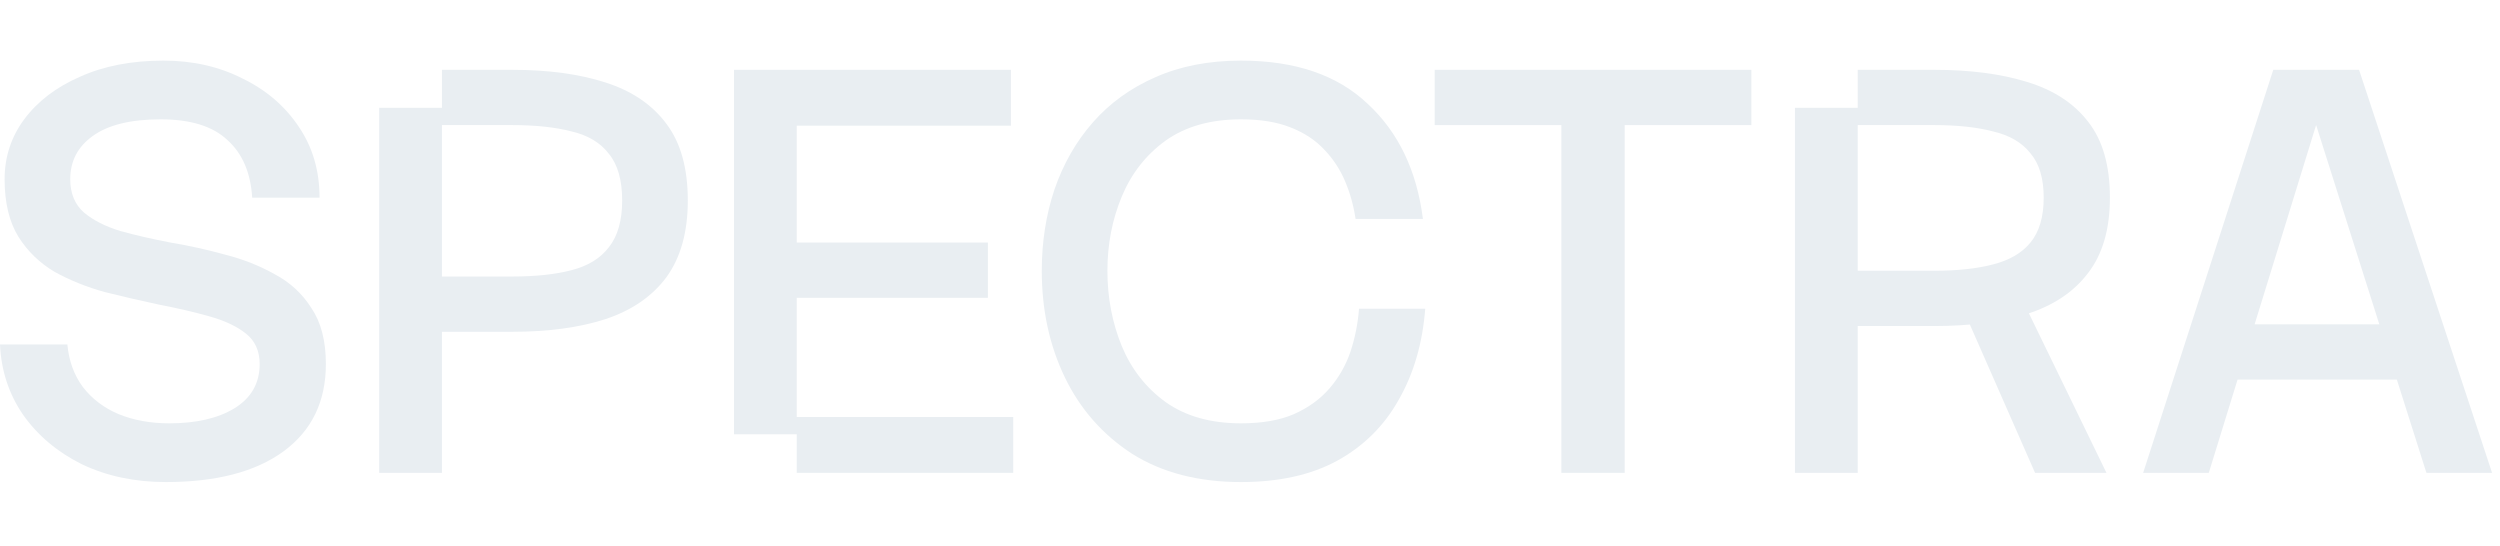
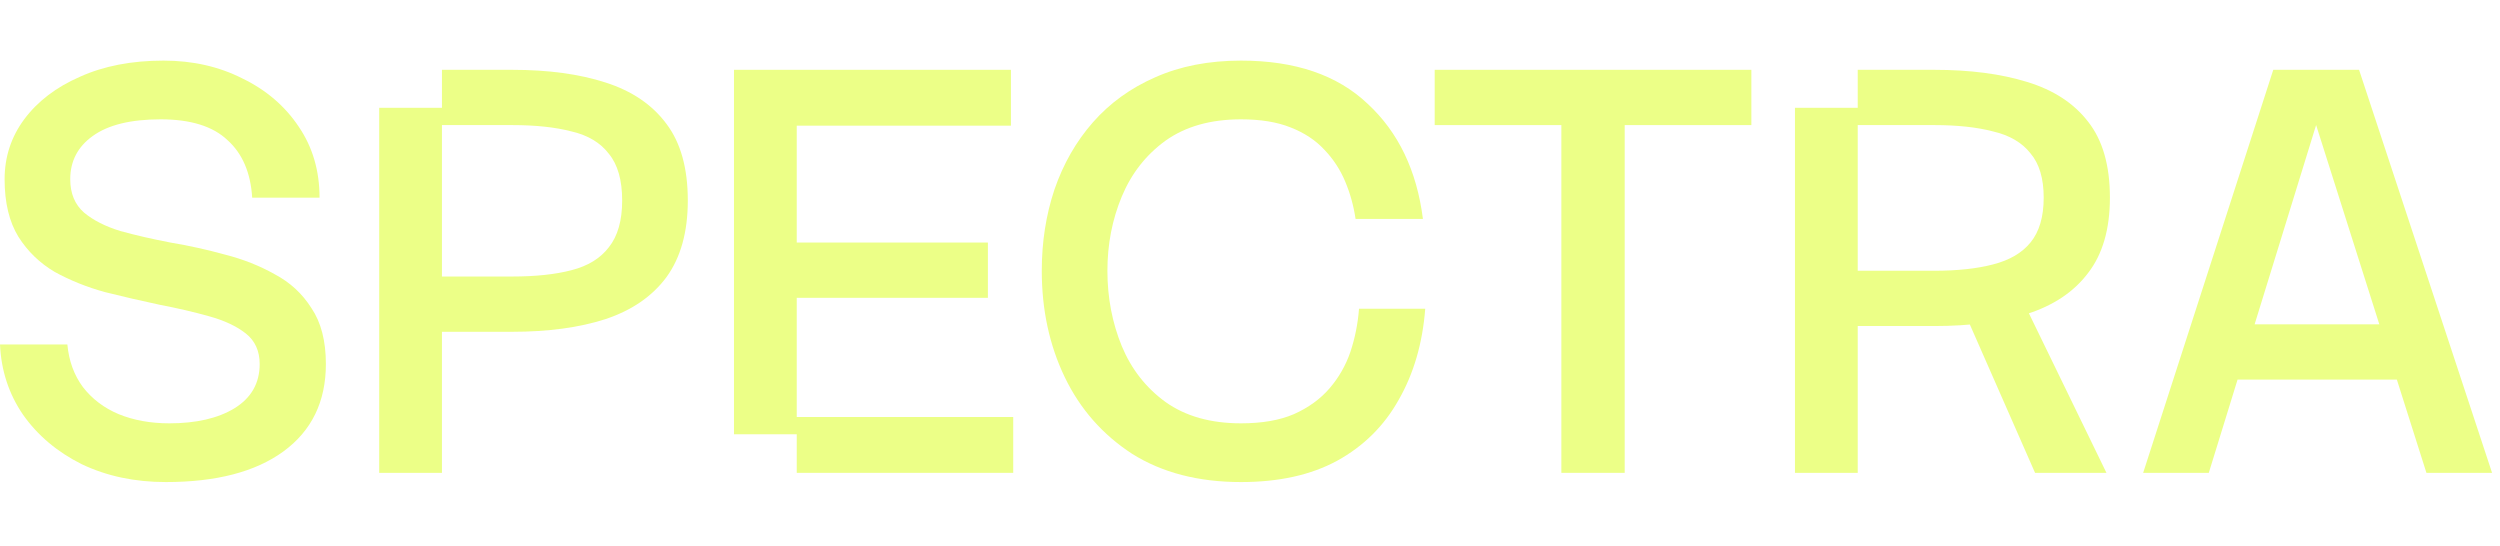
<svg xmlns="http://www.w3.org/2000/svg" width="165" height="36" viewBox="0 0 165 36" fill="none">
-   <path d="M4.446 22.734C4.547 23.823 4.889 24.761 5.472 25.546C6.08 26.331 6.865 26.927 7.828 27.332C8.816 27.737 9.931 27.94 11.172 27.94C12.945 27.94 14.377 27.611 15.466 26.952C16.581 26.268 17.138 25.293 17.138 24.026C17.138 23.165 16.834 22.493 16.226 22.012C15.618 21.531 14.807 21.151 13.794 20.872C12.806 20.593 11.717 20.34 10.526 20.112C9.335 19.859 8.132 19.58 6.916 19.276C5.725 18.947 4.623 18.503 3.61 17.946C2.622 17.363 1.824 16.591 1.216 15.628C0.608 14.64 0.304 13.373 0.304 11.828C0.304 10.359 0.735 9.041 1.596 7.876C2.483 6.685 3.711 5.748 5.282 5.064C6.853 4.355 8.689 4 10.792 4C12.717 4 14.453 4.393 15.998 5.178C17.569 5.938 18.81 7.002 19.722 8.37C20.634 9.713 21.09 11.271 21.09 13.044H16.644C16.543 11.397 15.998 10.131 15.01 9.244C14.047 8.332 12.578 7.876 10.602 7.876C8.626 7.876 7.131 8.243 6.118 8.978C5.13 9.687 4.636 10.637 4.636 11.828C4.636 12.765 4.94 13.5 5.548 14.032C6.156 14.539 6.954 14.944 7.942 15.248C8.955 15.527 10.057 15.78 11.248 16.008C12.464 16.211 13.667 16.477 14.858 16.806C16.049 17.11 17.138 17.541 18.126 18.098C19.139 18.63 19.95 19.377 20.558 20.34C21.191 21.277 21.508 22.506 21.508 24.026C21.508 26.509 20.571 28.434 18.696 29.802C16.847 31.145 14.263 31.816 10.944 31.816C8.892 31.816 7.043 31.423 5.396 30.638C3.775 29.827 2.483 28.738 1.52 27.37C0.583 26.002 0.076 24.457 0 22.734H4.446Z" fill="#E9EEF2" />
-   <path d="M29.169 18.25H33.805V21.898H29.169V18.25ZM33.805 18.25C35.35 18.25 36.655 18.111 37.719 17.832C38.808 17.553 39.632 17.047 40.189 16.312C40.772 15.577 41.063 14.551 41.063 13.234C41.063 11.891 40.772 10.865 40.189 10.156C39.632 9.421 38.808 8.927 37.719 8.674C36.655 8.395 35.35 8.256 33.805 8.256V4.608C36.186 4.608 38.238 4.887 39.961 5.444C41.709 6.001 43.051 6.913 43.989 8.18C44.926 9.421 45.395 11.106 45.395 13.234C45.395 15.311 44.926 16.996 43.989 18.288C43.051 19.555 41.709 20.479 39.961 21.062C38.238 21.619 36.186 21.898 33.805 21.898V18.25ZM29.169 4.608H33.805V8.256H29.169V4.608ZM29.169 7.116V31.208H25.027V7.116H29.169Z" fill="#E9EEF2" />
-   <path d="M48.443 28.662V4.608H52.585V28.662H48.443ZM52.585 31.208V27.522H66.873V31.208H52.585ZM51.635 19.656V16.008H65.201V19.656H51.635ZM52.205 8.294V4.608H66.721V8.294H52.205Z" fill="#E9EEF2" />
-   <path d="M94.065 20.378C93.888 22.658 93.305 24.659 92.317 26.382C91.355 28.105 89.999 29.447 88.251 30.41C86.529 31.347 84.413 31.816 81.905 31.816C79.093 31.816 76.699 31.195 74.723 29.954C72.773 28.687 71.291 27.003 70.277 24.9C69.264 22.797 68.757 20.454 68.757 17.87C68.757 15.97 69.036 14.184 69.593 12.512C70.176 10.815 71.025 9.333 72.139 8.066C73.254 6.799 74.622 5.811 76.243 5.102C77.89 4.367 79.777 4 81.905 4C85.477 4 88.264 4.95 90.265 6.85C92.292 8.725 93.508 11.258 93.913 14.45H89.467C89.341 13.589 89.113 12.765 88.783 11.98C88.454 11.195 87.998 10.498 87.415 9.89C86.833 9.257 86.085 8.763 85.173 8.408C84.287 8.053 83.197 7.876 81.905 7.876C79.904 7.876 78.245 8.345 76.927 9.282C75.635 10.219 74.673 11.448 74.039 12.968C73.406 14.488 73.089 16.122 73.089 17.87C73.089 19.643 73.406 21.303 74.039 22.848C74.673 24.368 75.635 25.597 76.927 26.534C78.245 27.471 79.904 27.94 81.905 27.94C83.299 27.94 84.464 27.737 85.401 27.332C86.364 26.901 87.149 26.331 87.757 25.622C88.365 24.913 88.821 24.115 89.125 23.228C89.429 22.316 89.619 21.366 89.695 20.378H94.065Z" fill="#E9EEF2" />
-   <path d="M103.05 4.608H107.23V31.208H103.05V4.608ZM94.69 4.608H115.59V8.256H94.69V4.608Z" fill="#E9EEF2" />
-   <path d="M122.61 17.87H127.664V21.518H122.61V17.87ZM127.664 17.87C129.184 17.87 130.476 17.731 131.54 17.452C132.63 17.173 133.453 16.692 134.01 16.008C134.593 15.299 134.884 14.311 134.884 13.044C134.884 11.777 134.593 10.802 134.01 10.118C133.453 9.409 132.63 8.927 131.54 8.674C130.476 8.395 129.184 8.256 127.664 8.256V4.608C130.02 4.608 132.06 4.874 133.782 5.406C135.53 5.938 136.873 6.812 137.81 8.028C138.773 9.244 139.254 10.916 139.254 13.044C139.254 15.121 138.773 16.781 137.81 18.022C136.873 19.263 135.53 20.163 133.782 20.72C132.06 21.252 130.02 21.518 127.664 21.518V17.87ZM122.61 4.608H127.664V8.256H122.61V4.608ZM128.918 18.934H133.06L139.026 31.208H134.314L128.918 18.934ZM122.61 7.116V31.208H118.468V7.116H122.61Z" fill="#E9EEF2" />
-   <path d="M150.036 4.608H153.988L145.78 31.208H141.448L150.036 4.608ZM155.698 4.608L164.476 31.208H160.144L151.708 4.608H155.698ZM145.59 21.404H159.916V25.052H145.59V21.404Z" fill="#E9EEF2" />
+   <path d="M4.446 22.734C4.547 23.823 4.889 24.761 5.472 25.546C6.08 26.331 6.865 26.927 7.828 27.332C8.816 27.737 9.931 27.94 11.172 27.94C12.945 27.94 14.377 27.611 15.466 26.952C16.581 26.268 17.138 25.293 17.138 24.026C17.138 23.165 16.834 22.493 16.226 22.012C15.618 21.531 14.807 21.151 13.794 20.872C12.806 20.593 11.717 20.34 10.526 20.112C9.335 19.859 8.132 19.58 6.916 19.276C5.725 18.947 4.623 18.503 3.61 17.946C2.622 17.363 1.824 16.591 1.216 15.628C0.608 14.64 0.304 13.373 0.304 11.828C0.304 10.359 0.735 9.041 1.596 7.876C2.483 6.685 3.711 5.748 5.282 5.064C6.853 4.355 8.689 4 10.792 4C12.717 4 14.453 4.393 15.998 5.178C17.569 5.938 18.81 7.002 19.722 8.37C20.634 9.713 21.09 11.271 21.09 13.044H16.644C16.543 11.397 15.998 10.131 15.01 9.244C14.047 8.332 12.578 7.876 10.602 7.876C8.626 7.876 7.131 8.243 6.118 8.978C5.13 9.687 4.636 10.637 4.636 11.828C4.636 12.765 4.94 13.5 5.548 14.032C6.156 14.539 6.954 14.944 7.942 15.248C8.955 15.527 10.057 15.78 11.248 16.008C12.464 16.211 13.667 16.477 14.858 16.806C16.049 17.11 17.138 17.541 18.126 18.098C19.139 18.63 19.95 19.377 20.558 20.34C21.191 21.277 21.508 22.506 21.508 24.026C21.508 26.509 20.571 28.434 18.696 29.802C16.847 31.145 14.263 31.816 10.944 31.816C8.892 31.816 7.043 31.423 5.396 30.638C3.775 29.827 2.483 28.738 1.52 27.37C0.583 26.002 0.076 24.457 0 22.734H4.446Z" fill="#ECFF87" />
+   <path d="M29.169 18.25H33.805V21.898H29.169V18.25ZM33.805 18.25C35.35 18.25 36.655 18.111 37.719 17.832C38.808 17.553 39.632 17.047 40.189 16.312C40.772 15.577 41.063 14.551 41.063 13.234C41.063 11.891 40.772 10.865 40.189 10.156C39.632 9.421 38.808 8.927 37.719 8.674C36.655 8.395 35.35 8.256 33.805 8.256V4.608C36.186 4.608 38.238 4.887 39.961 5.444C41.709 6.001 43.051 6.913 43.989 8.18C44.926 9.421 45.395 11.106 45.395 13.234C45.395 15.311 44.926 16.996 43.989 18.288C43.051 19.555 41.709 20.479 39.961 21.062C38.238 21.619 36.186 21.898 33.805 21.898V18.25ZM29.169 4.608H33.805V8.256H29.169V4.608ZM29.169 7.116V31.208H25.027V7.116H29.169Z" fill="#ECFF87" />
+   <path d="M48.443 28.662V4.608H52.585V28.662H48.443ZM52.585 31.208V27.522H66.873V31.208H52.585ZM51.635 19.656V16.008H65.201V19.656H51.635ZM52.205 8.294V4.608H66.721V8.294H52.205Z" fill="#ECFF87" />
+   <path d="M94.065 20.378C93.888 22.658 93.305 24.659 92.317 26.382C91.355 28.105 89.999 29.447 88.251 30.41C86.529 31.347 84.413 31.816 81.905 31.816C79.093 31.816 76.699 31.195 74.723 29.954C72.773 28.687 71.291 27.003 70.277 24.9C69.264 22.797 68.757 20.454 68.757 17.87C68.757 15.97 69.036 14.184 69.593 12.512C70.176 10.815 71.025 9.333 72.139 8.066C73.254 6.799 74.622 5.811 76.243 5.102C77.89 4.367 79.777 4 81.905 4C85.477 4 88.264 4.95 90.265 6.85C92.292 8.725 93.508 11.258 93.913 14.45H89.467C89.341 13.589 89.113 12.765 88.783 11.98C88.454 11.195 87.998 10.498 87.415 9.89C86.833 9.257 86.085 8.763 85.173 8.408C84.287 8.053 83.197 7.876 81.905 7.876C79.904 7.876 78.245 8.345 76.927 9.282C75.635 10.219 74.673 11.448 74.039 12.968C73.406 14.488 73.089 16.122 73.089 17.87C73.089 19.643 73.406 21.303 74.039 22.848C74.673 24.368 75.635 25.597 76.927 26.534C78.245 27.471 79.904 27.94 81.905 27.94C83.299 27.94 84.464 27.737 85.401 27.332C86.364 26.901 87.149 26.331 87.757 25.622C88.365 24.913 88.821 24.115 89.125 23.228C89.429 22.316 89.619 21.366 89.695 20.378H94.065Z" fill="#ECFF87" />
+   <path d="M103.05 4.608H107.23V31.208H103.05V4.608ZM94.69 4.608H115.59V8.256H94.69V4.608Z" fill="#ECFF87" />
+   <path d="M122.61 17.87H127.664V21.518H122.61V17.87ZM127.664 17.87C129.184 17.87 130.476 17.731 131.54 17.452C132.63 17.173 133.453 16.692 134.01 16.008C134.593 15.299 134.884 14.311 134.884 13.044C134.884 11.777 134.593 10.802 134.01 10.118C133.453 9.409 132.63 8.927 131.54 8.674C130.476 8.395 129.184 8.256 127.664 8.256V4.608C130.02 4.608 132.06 4.874 133.782 5.406C135.53 5.938 136.873 6.812 137.81 8.028C138.773 9.244 139.254 10.916 139.254 13.044C139.254 15.121 138.773 16.781 137.81 18.022C136.873 19.263 135.53 20.163 133.782 20.72C132.06 21.252 130.02 21.518 127.664 21.518V17.87ZM122.61 4.608H127.664V8.256H122.61V4.608ZM128.918 18.934H133.06L139.026 31.208H134.314L128.918 18.934ZM122.61 7.116V31.208H118.468V7.116H122.61Z" fill="#ECFF87" />
+   <path d="M150.036 4.608H153.988L145.78 31.208H141.448L150.036 4.608ZM155.698 4.608L164.476 31.208H160.144L151.708 4.608H155.698ZM145.59 21.404H159.916V25.052H145.59V21.404Z" fill="#ECFF87" />
</svg>
